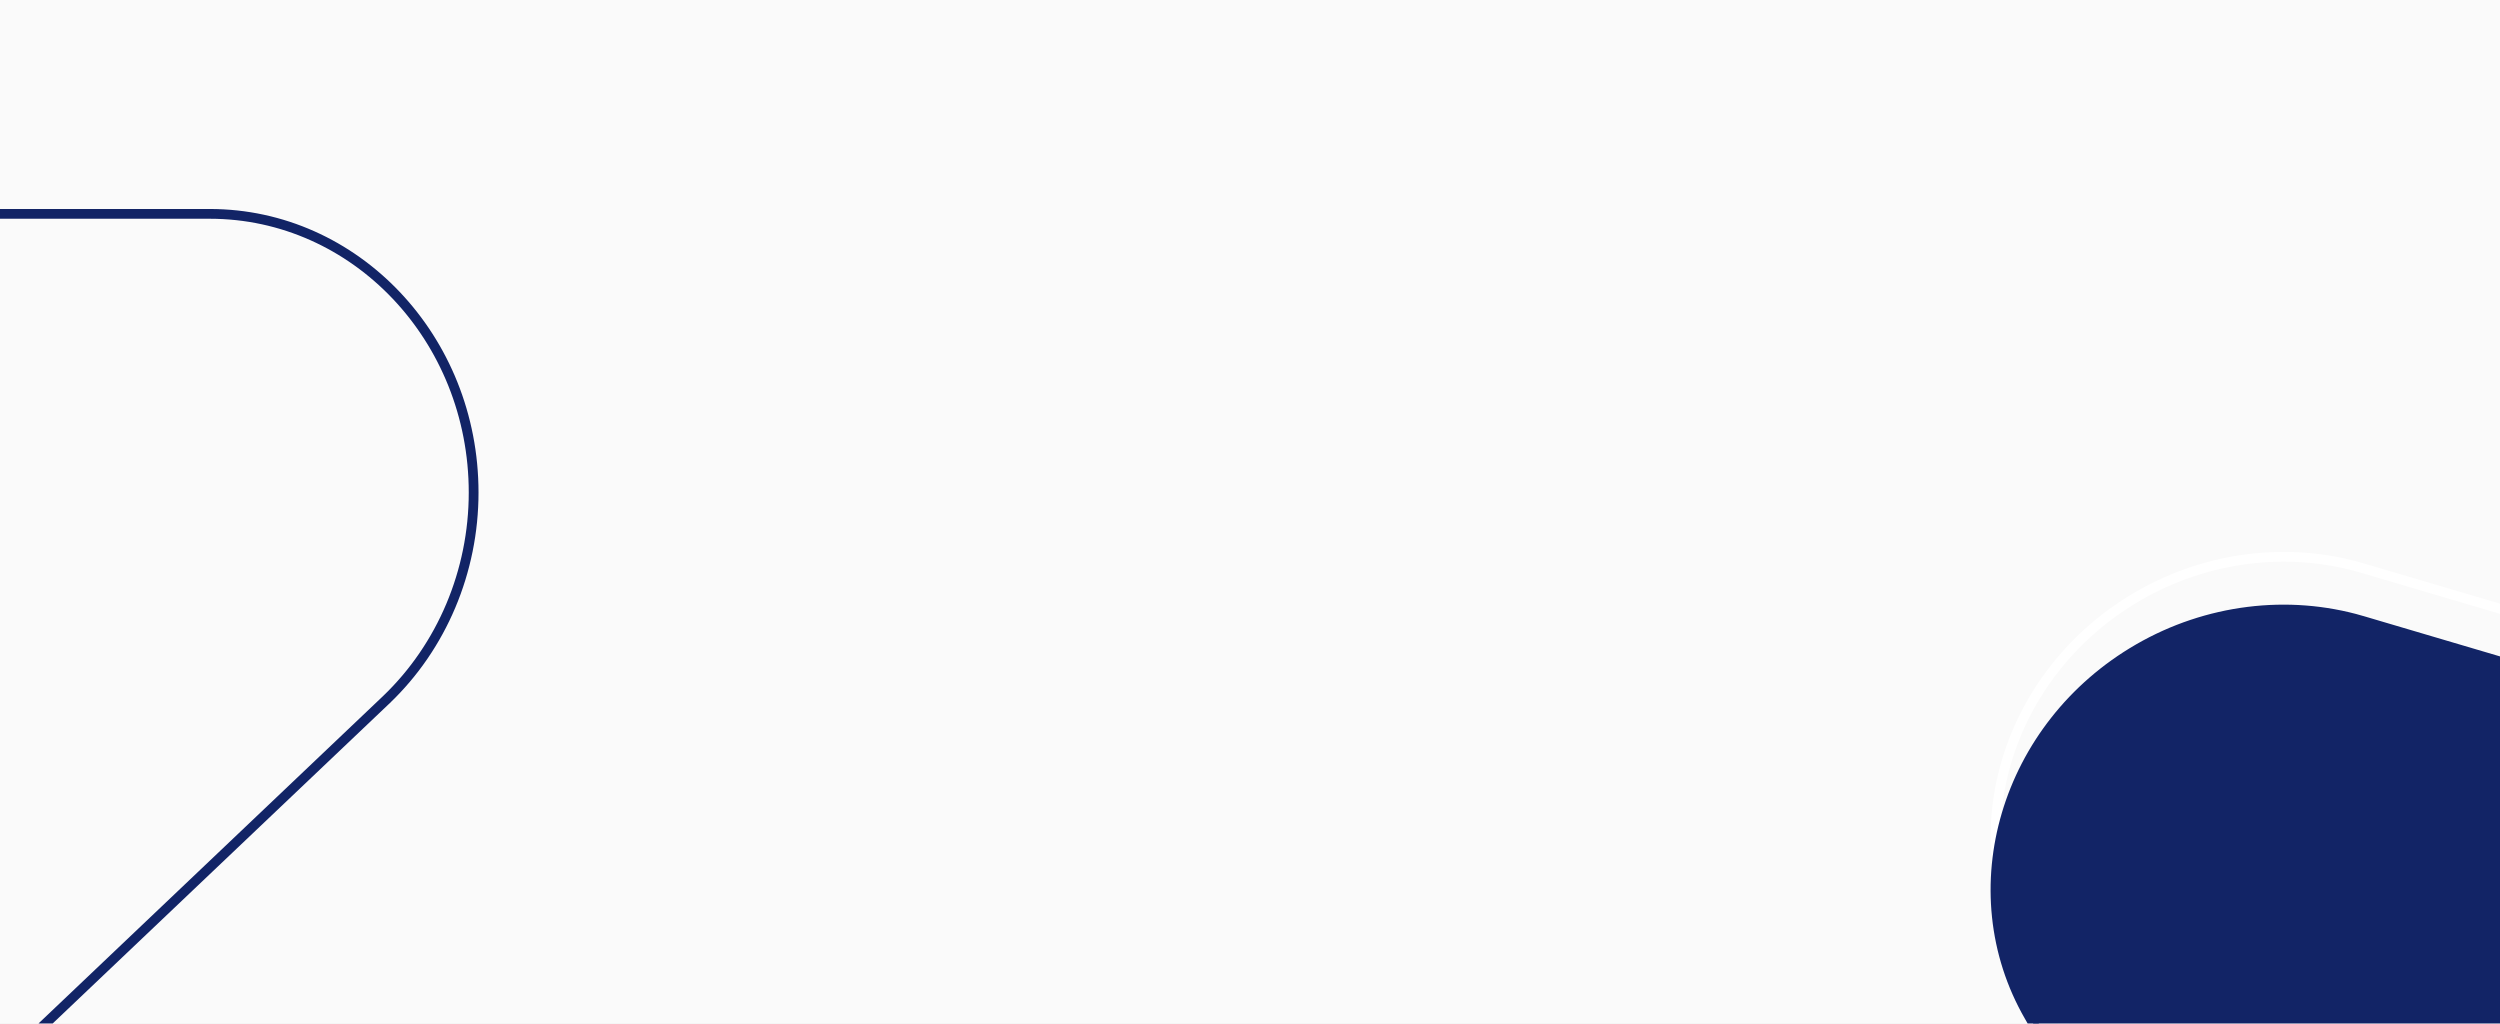
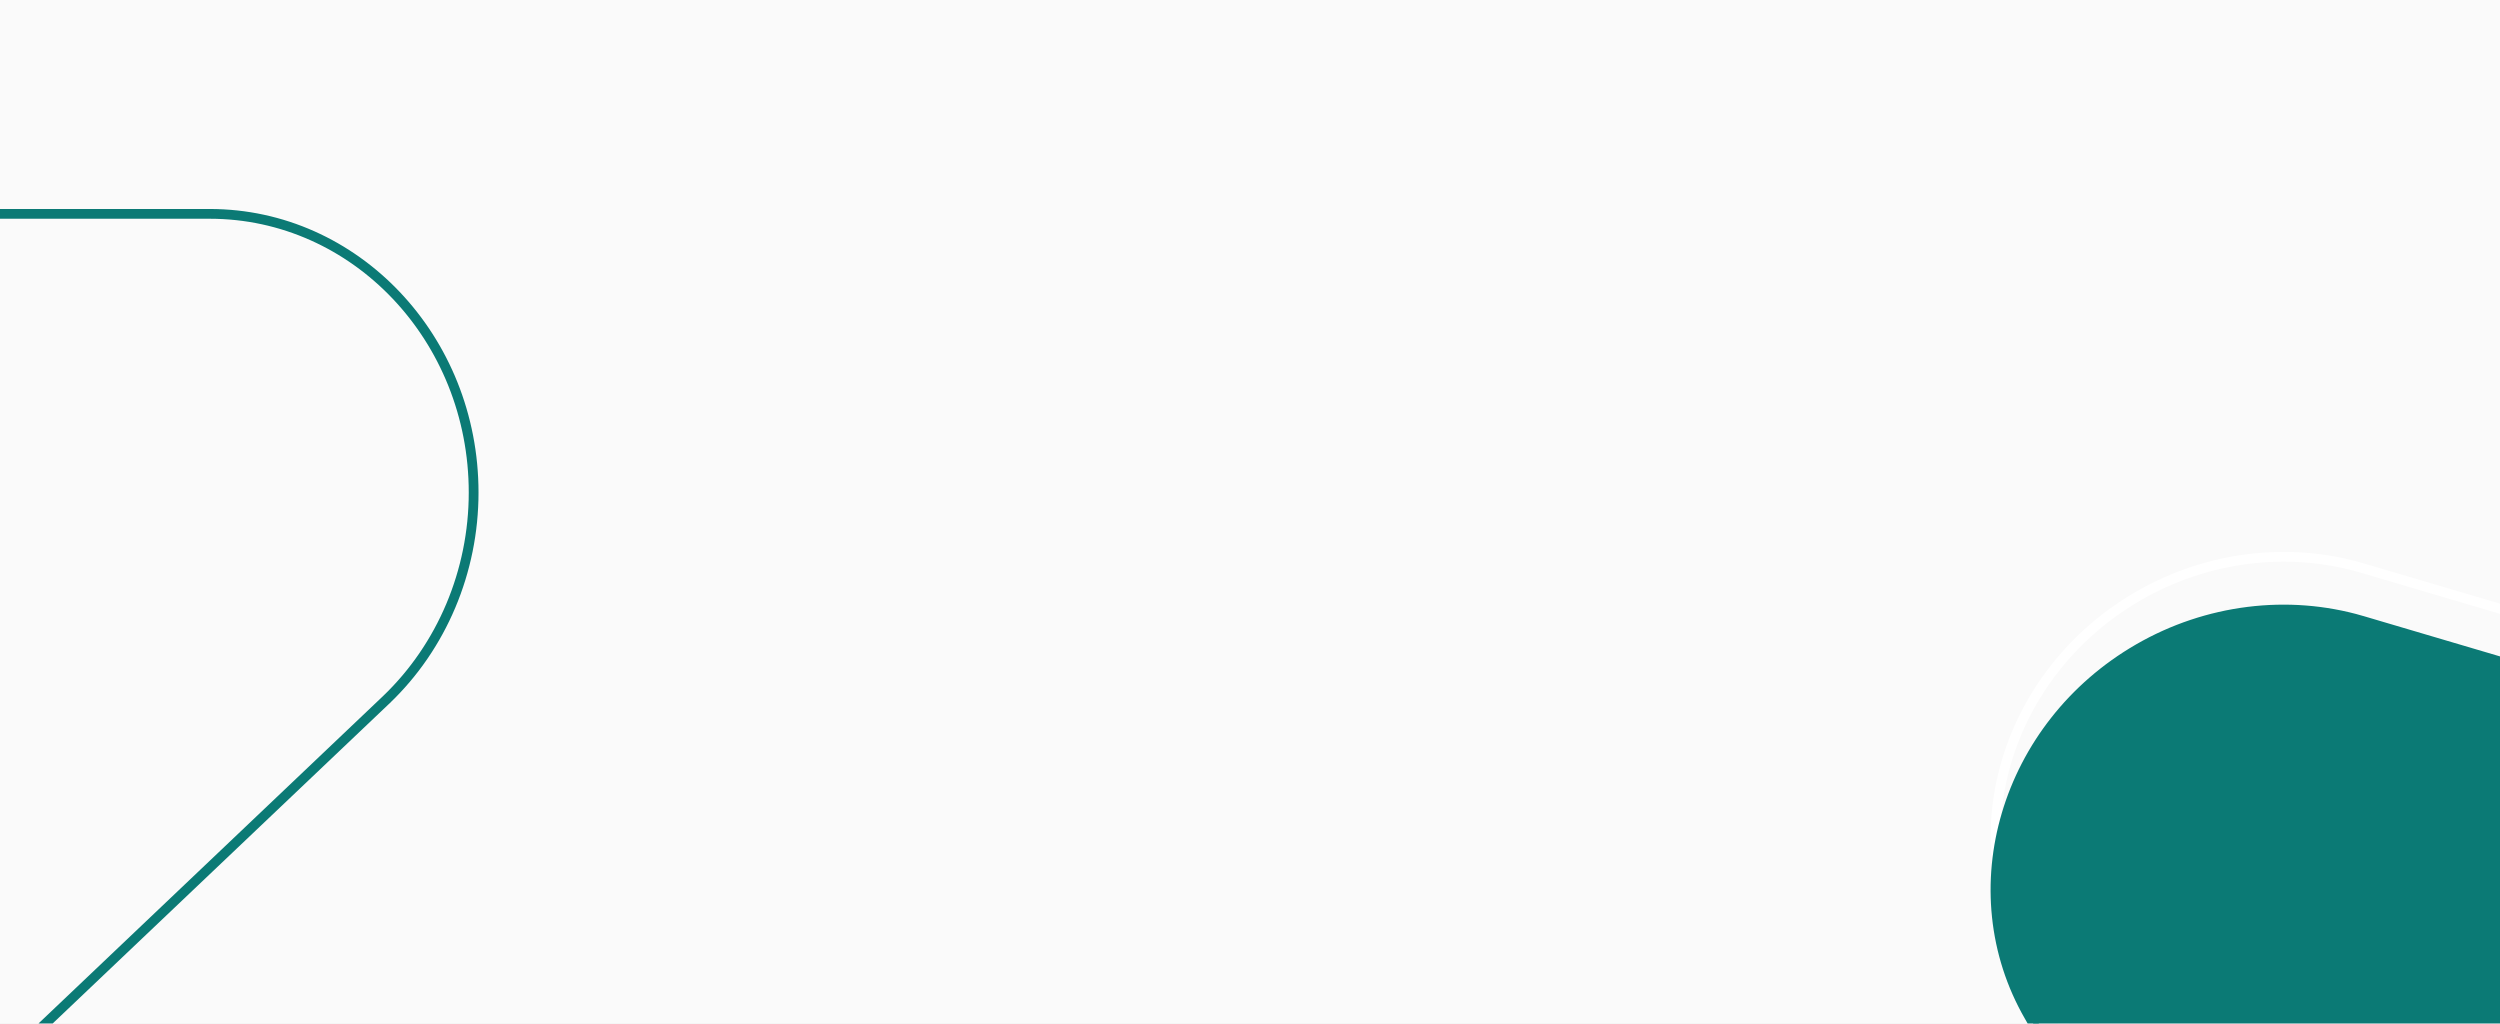
<svg xmlns="http://www.w3.org/2000/svg" width="1280" height="524" viewBox="0 0 1280 524" fill="none">
  <g clip-path="url(#clip0_4200_348660)">
    <rect width="1280" height="524" fill="#FAFAFA" />
    <path d="M1038.98 493.445L1166.42 714.165L1665.99 425.736L1209.12 290.739C1209.12 290.739 1209.12 290.739 1209.12 290.738C1171.44 279.738 1129.93 284.898 1094.98 305.073C1026.61 344.55 1001.72 428.899 1038.98 493.445Z" stroke="white" stroke-width="5" />
-     <path d="M1038.98 520.445L1166.42 741.165L1665.99 452.736L1209.12 317.739C1209.12 317.739 1209.12 317.739 1209.12 317.738C1171.44 306.738 1129.93 311.898 1094.98 332.073C1026.61 371.55 1001.72 455.899 1038.98 520.445Z" fill="#122466" stroke="#122466" stroke-width="5" />
-     <path d="M107.366 109.5L-147.5 109.5L-147.5 686.359L197.843 358.199C197.844 358.198 197.845 358.197 197.846 358.196C226.213 331.065 242.5 292.535 242.5 252.184C242.5 173.231 181.897 109.5 107.366 109.5Z" stroke="#122466" stroke-width="5" />
+     <path d="M1038.98 520.445L1166.42 741.165L1665.99 452.736L1209.12 317.739C1209.12 317.739 1209.12 317.739 1209.12 317.738C1171.44 306.738 1129.93 311.898 1094.98 332.073C1026.61 371.55 1001.72 455.899 1038.98 520.445Z" fill="#0b7a75" stroke="#0b7a75" stroke-width="5" />
+     <path d="M107.366 109.5L-147.5 109.5L-147.5 686.359L197.843 358.199C197.844 358.198 197.845 358.197 197.846 358.196C226.213 331.065 242.5 292.535 242.5 252.184C242.5 173.231 181.897 109.5 107.366 109.5Z" stroke="#0b7a75" stroke-width="5" />
  </g>
  <defs>
    <clipPath id="clip0_4200_348660">
      <rect width="1280" height="524" fill="white" />
    </clipPath>
  </defs>
</svg>
